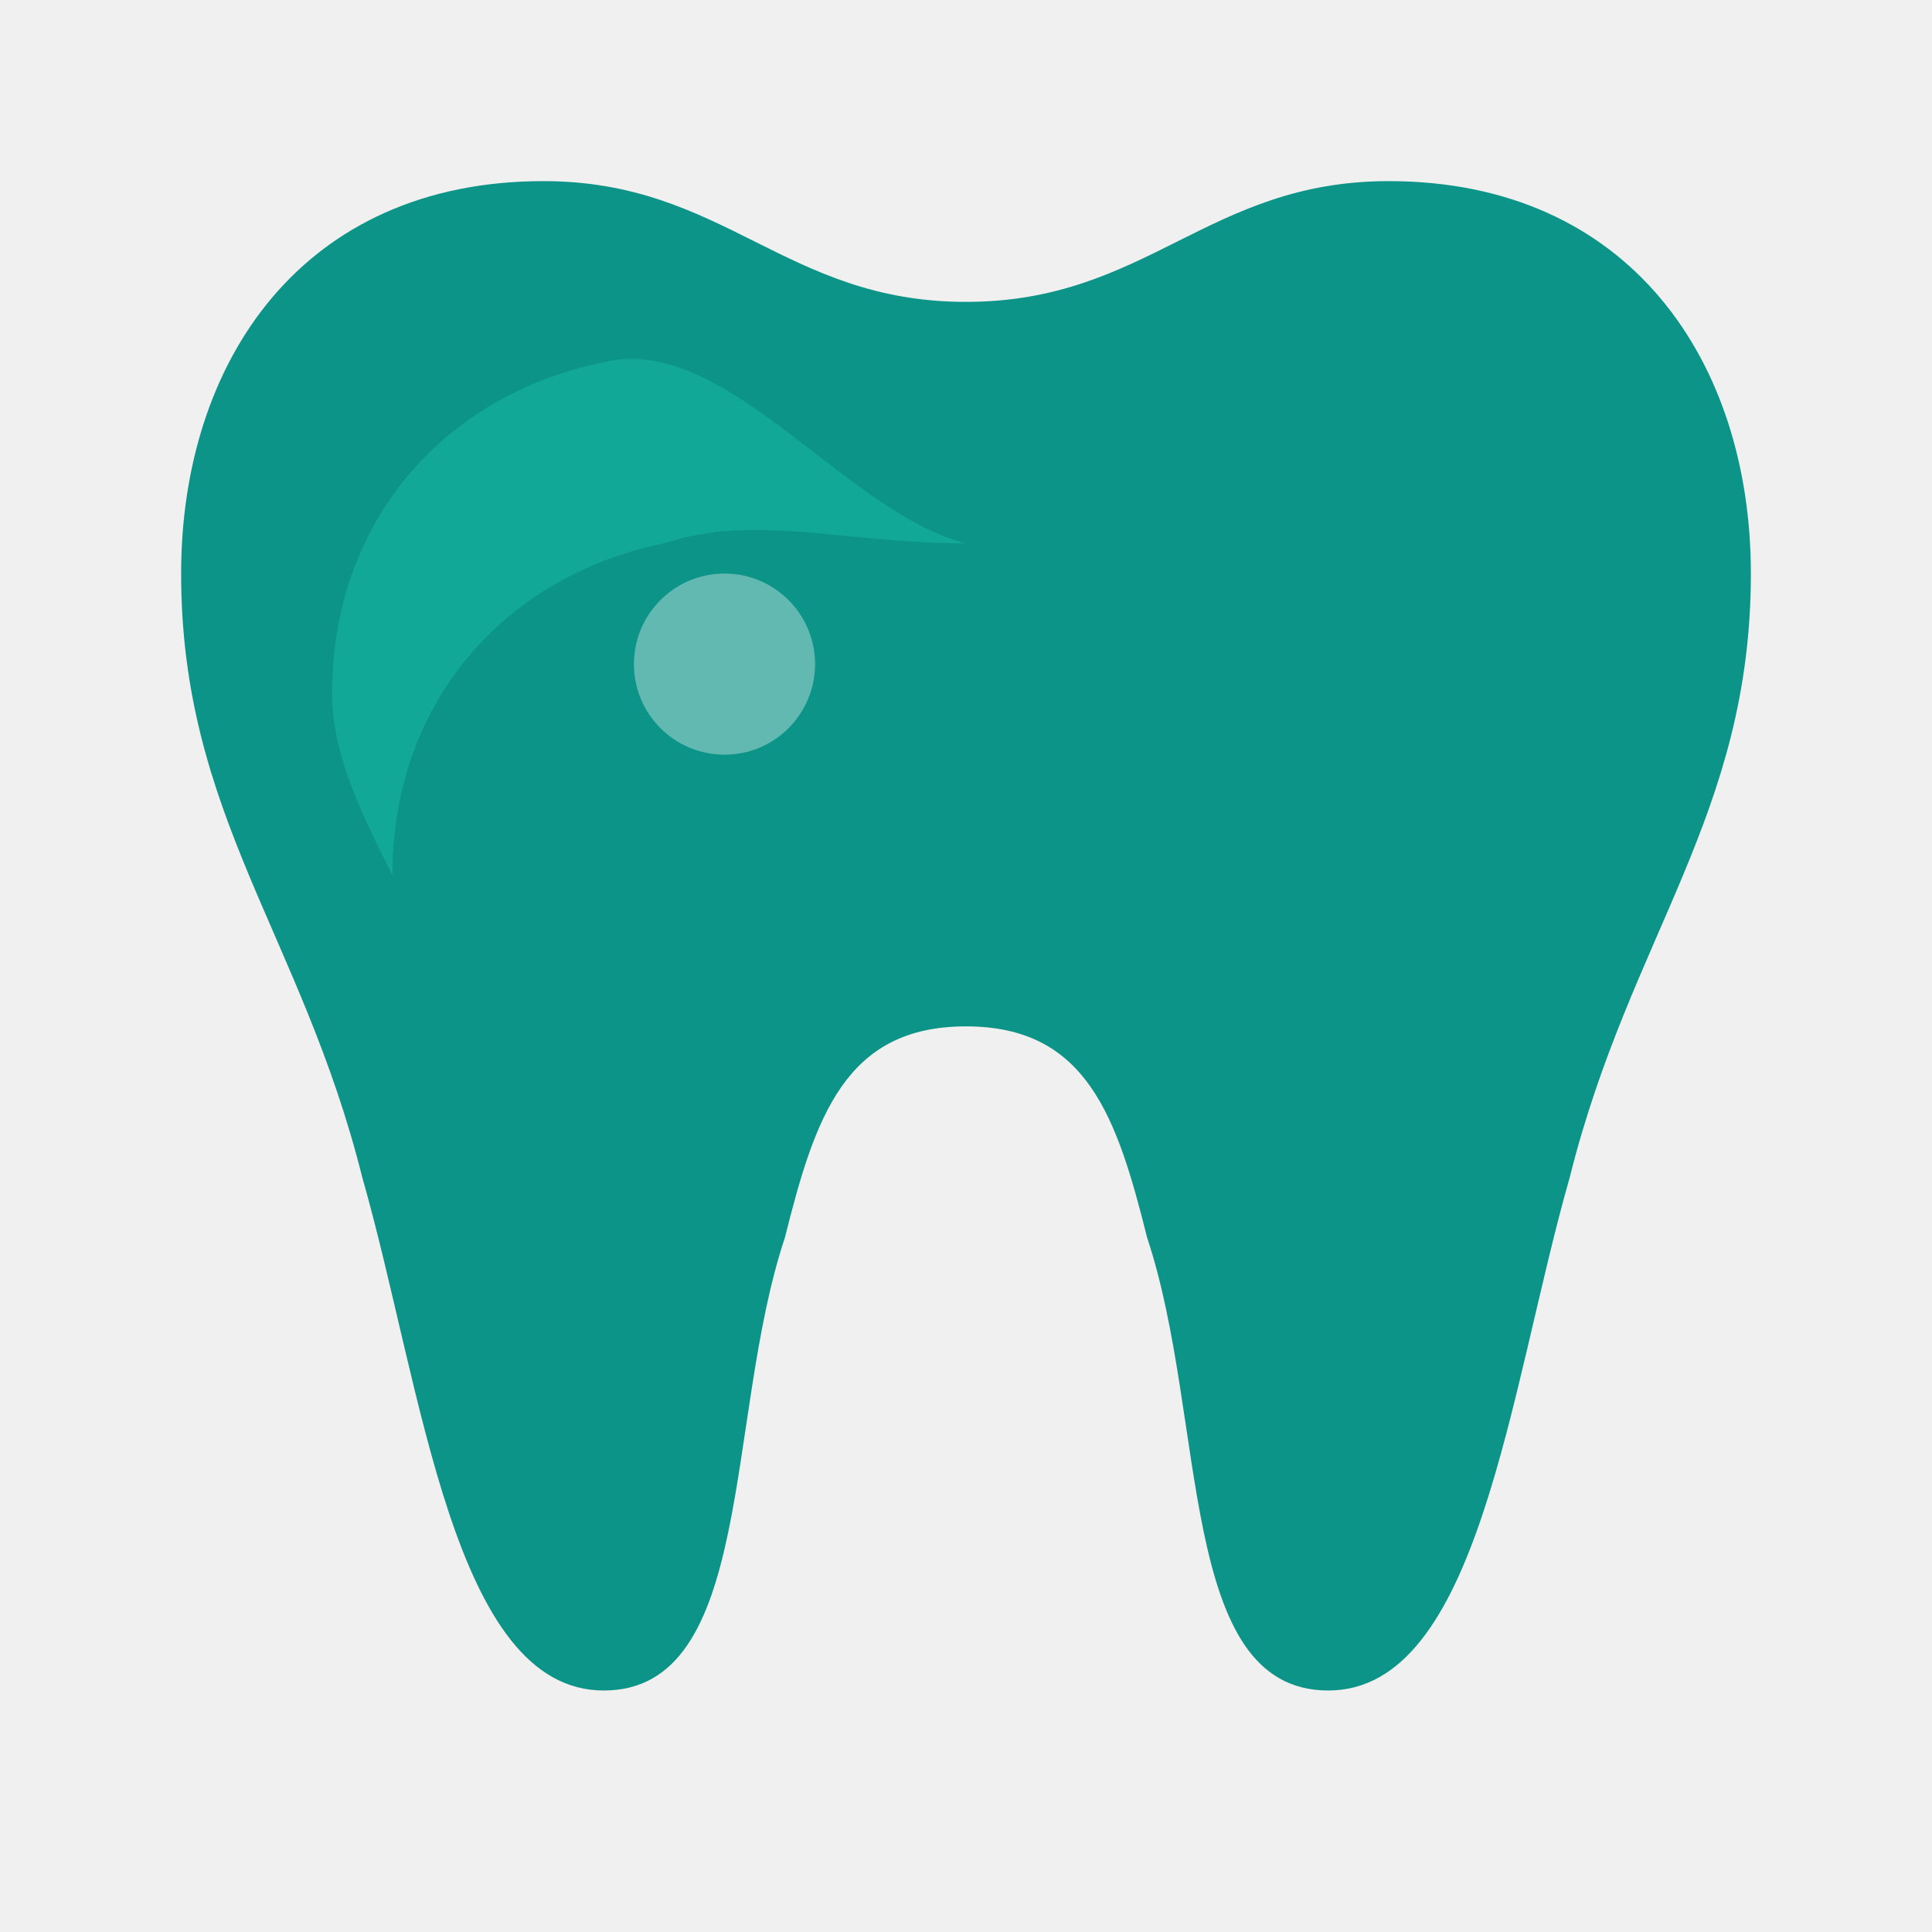
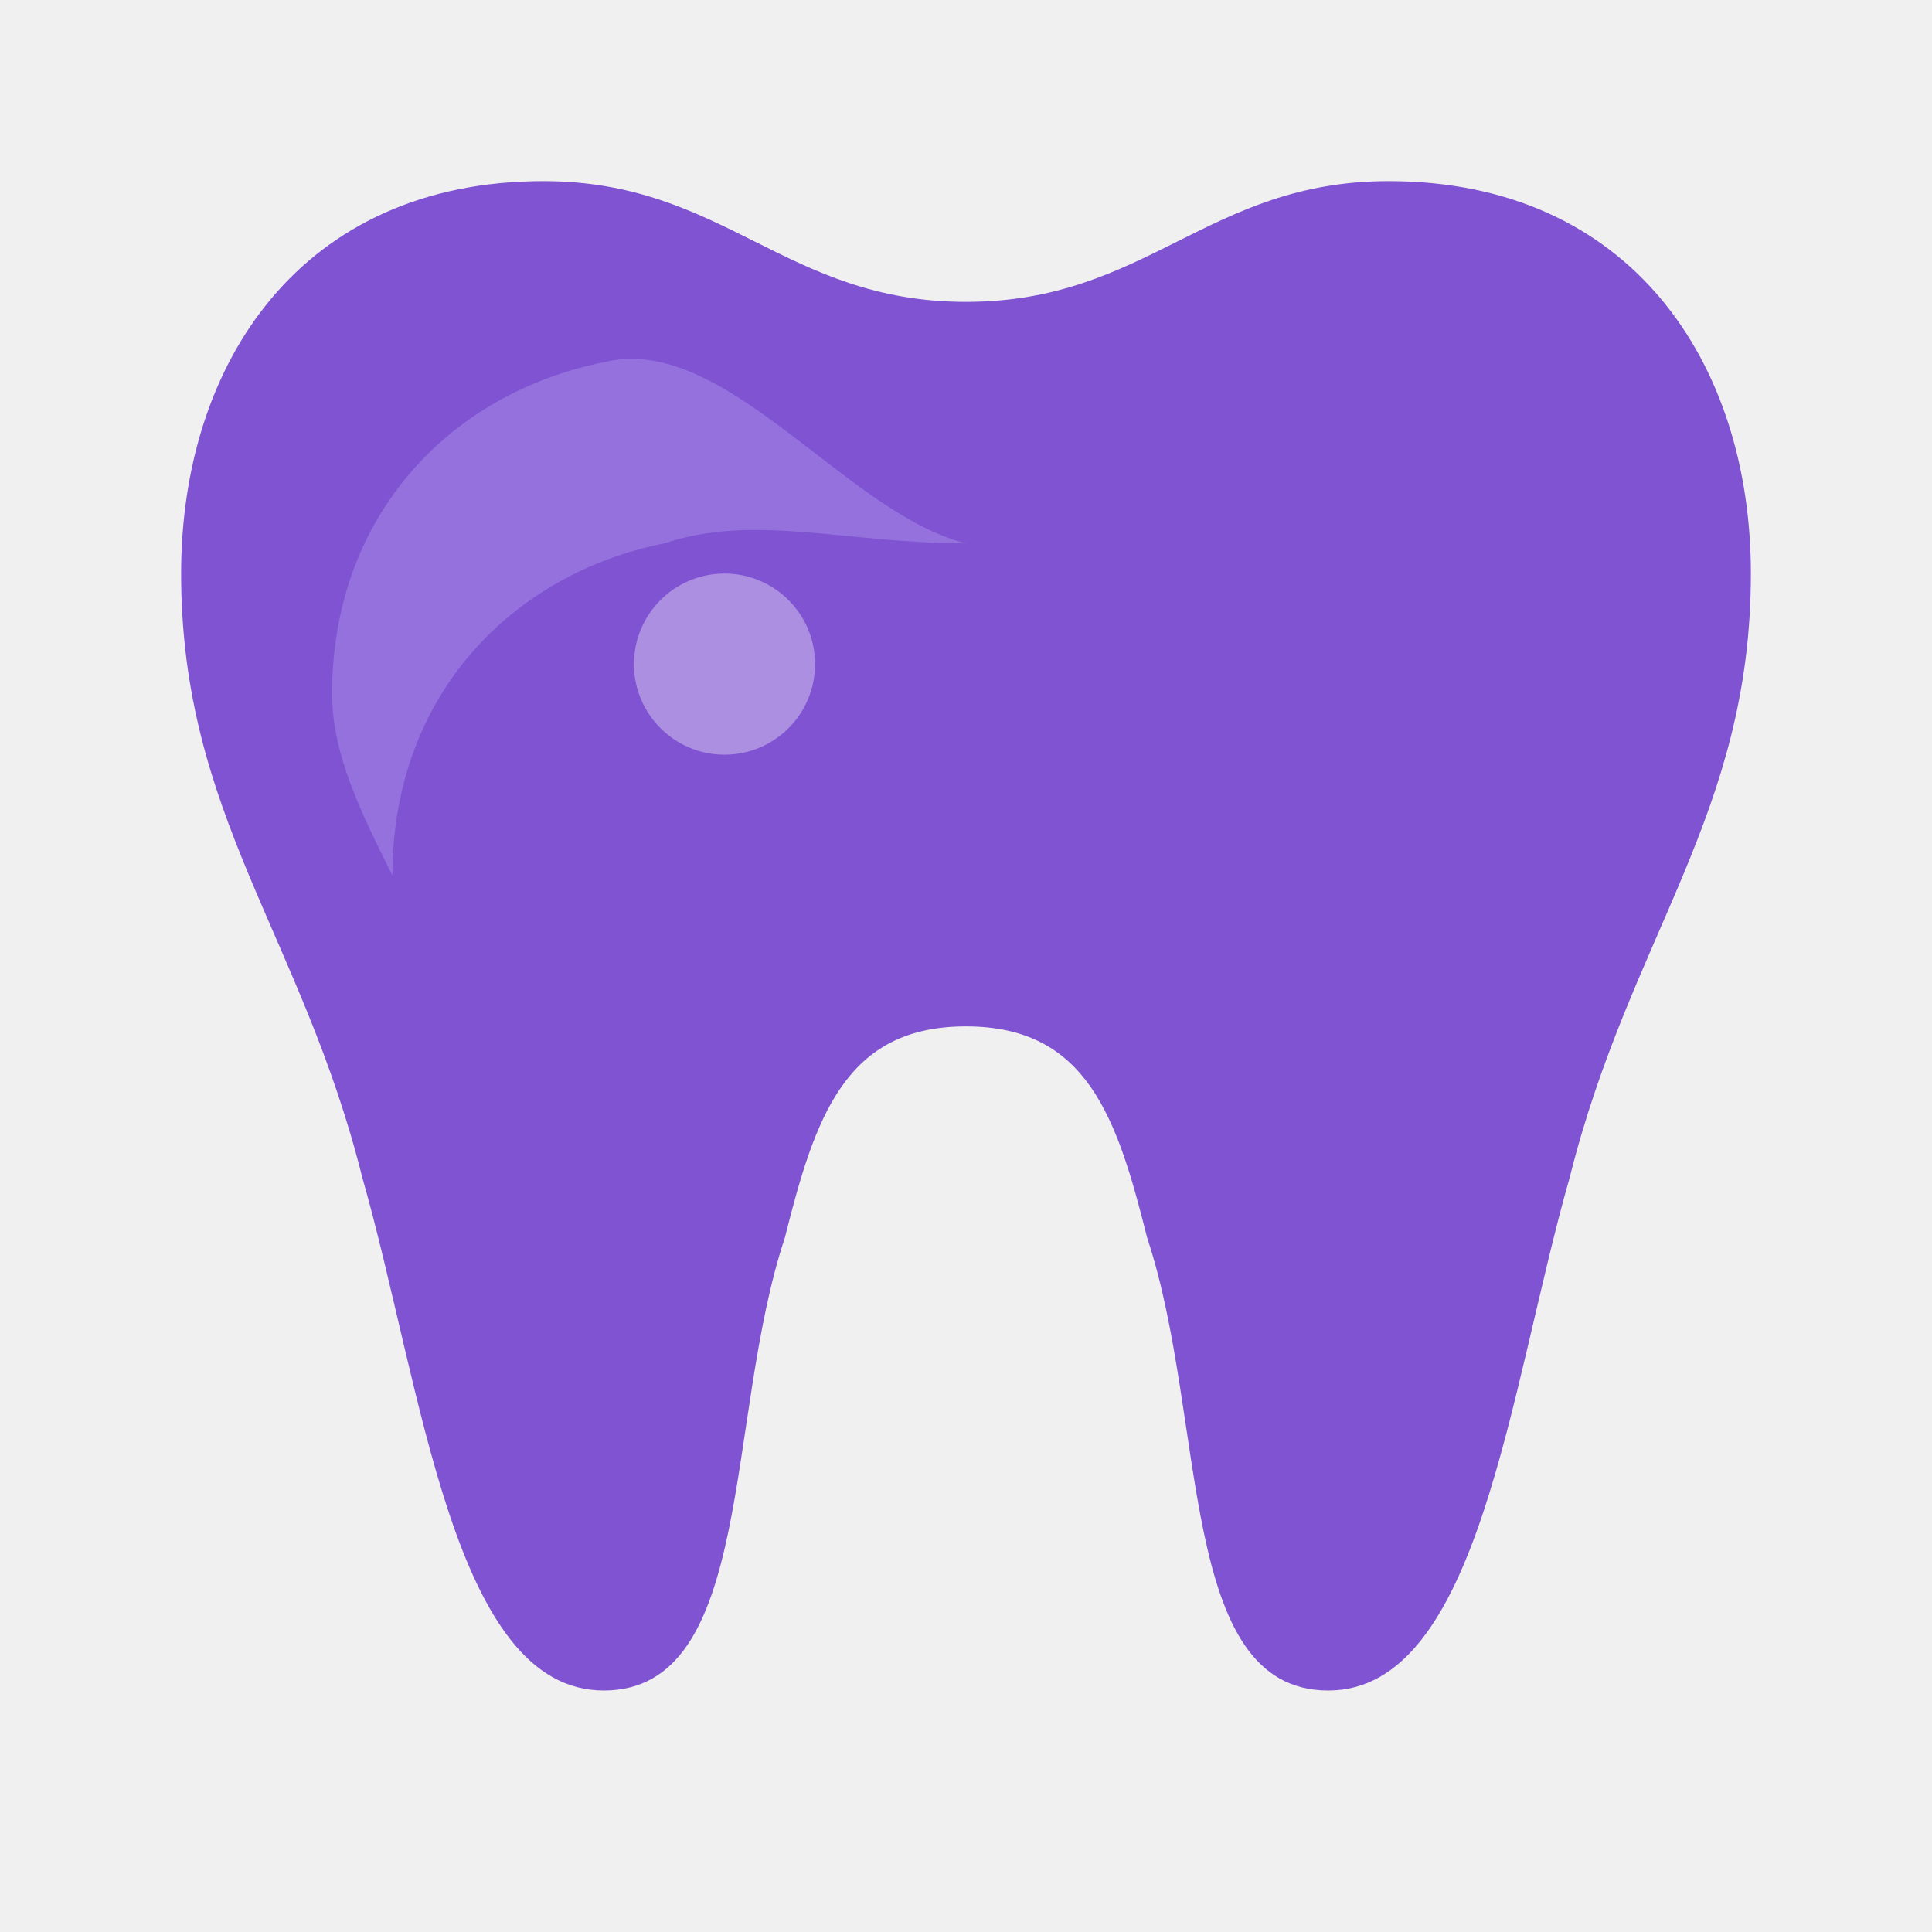
<svg xmlns="http://www.w3.org/2000/svg" viewBox="0 0 64 64">
-   <path fill="#0d9488" d="M32 10c-6 0-8-4-14-4C10 6 6 12 6 19c0 8 4 12 6 20 2 7 3 17 8 17 5 0 4-9 6-15 1-4 2-7 6-7s5 3 6 7c2 6 1 15 6 15 5 0 6-10 8-17 2-8 6-12 6-20 0-7-4-13-12-13-6 0-8 4-14 4z" />
-   <path fill="#14b8a6" d="M20 12c-5 1-9 5-9 11 0 2 1 4 2 6 0-6 4-10 9-11 3-1 6 0 10 0-4-1-8-7-12-6z" opacity=".55" />
+   <path fill="#7F53D1" d="M32 10c-6 0-8-4-14-4C10 6 6 12 6 19c0 8 4 12 6 20 2 7 3 17 8 17 5 0 4-9 6-15 1-4 2-7 6-7s5 3 6 7c2 6 1 15 6 15 5 0 6-10 8-17 2-8 6-12 6-20 0-7-4-13-12-13-6 0-8 4-14 4z" />
+   <path fill="#A78BEA" d="M20 12c-5 1-9 5-9 11 0 2 1 4 2 6 0-6 4-10 9-11 3-1 6 0 10 0-4-1-8-7-12-6z" opacity=".55" />
  <circle cx="24" cy="22" r="3" fill="#fff" opacity=".35" />
</svg>
